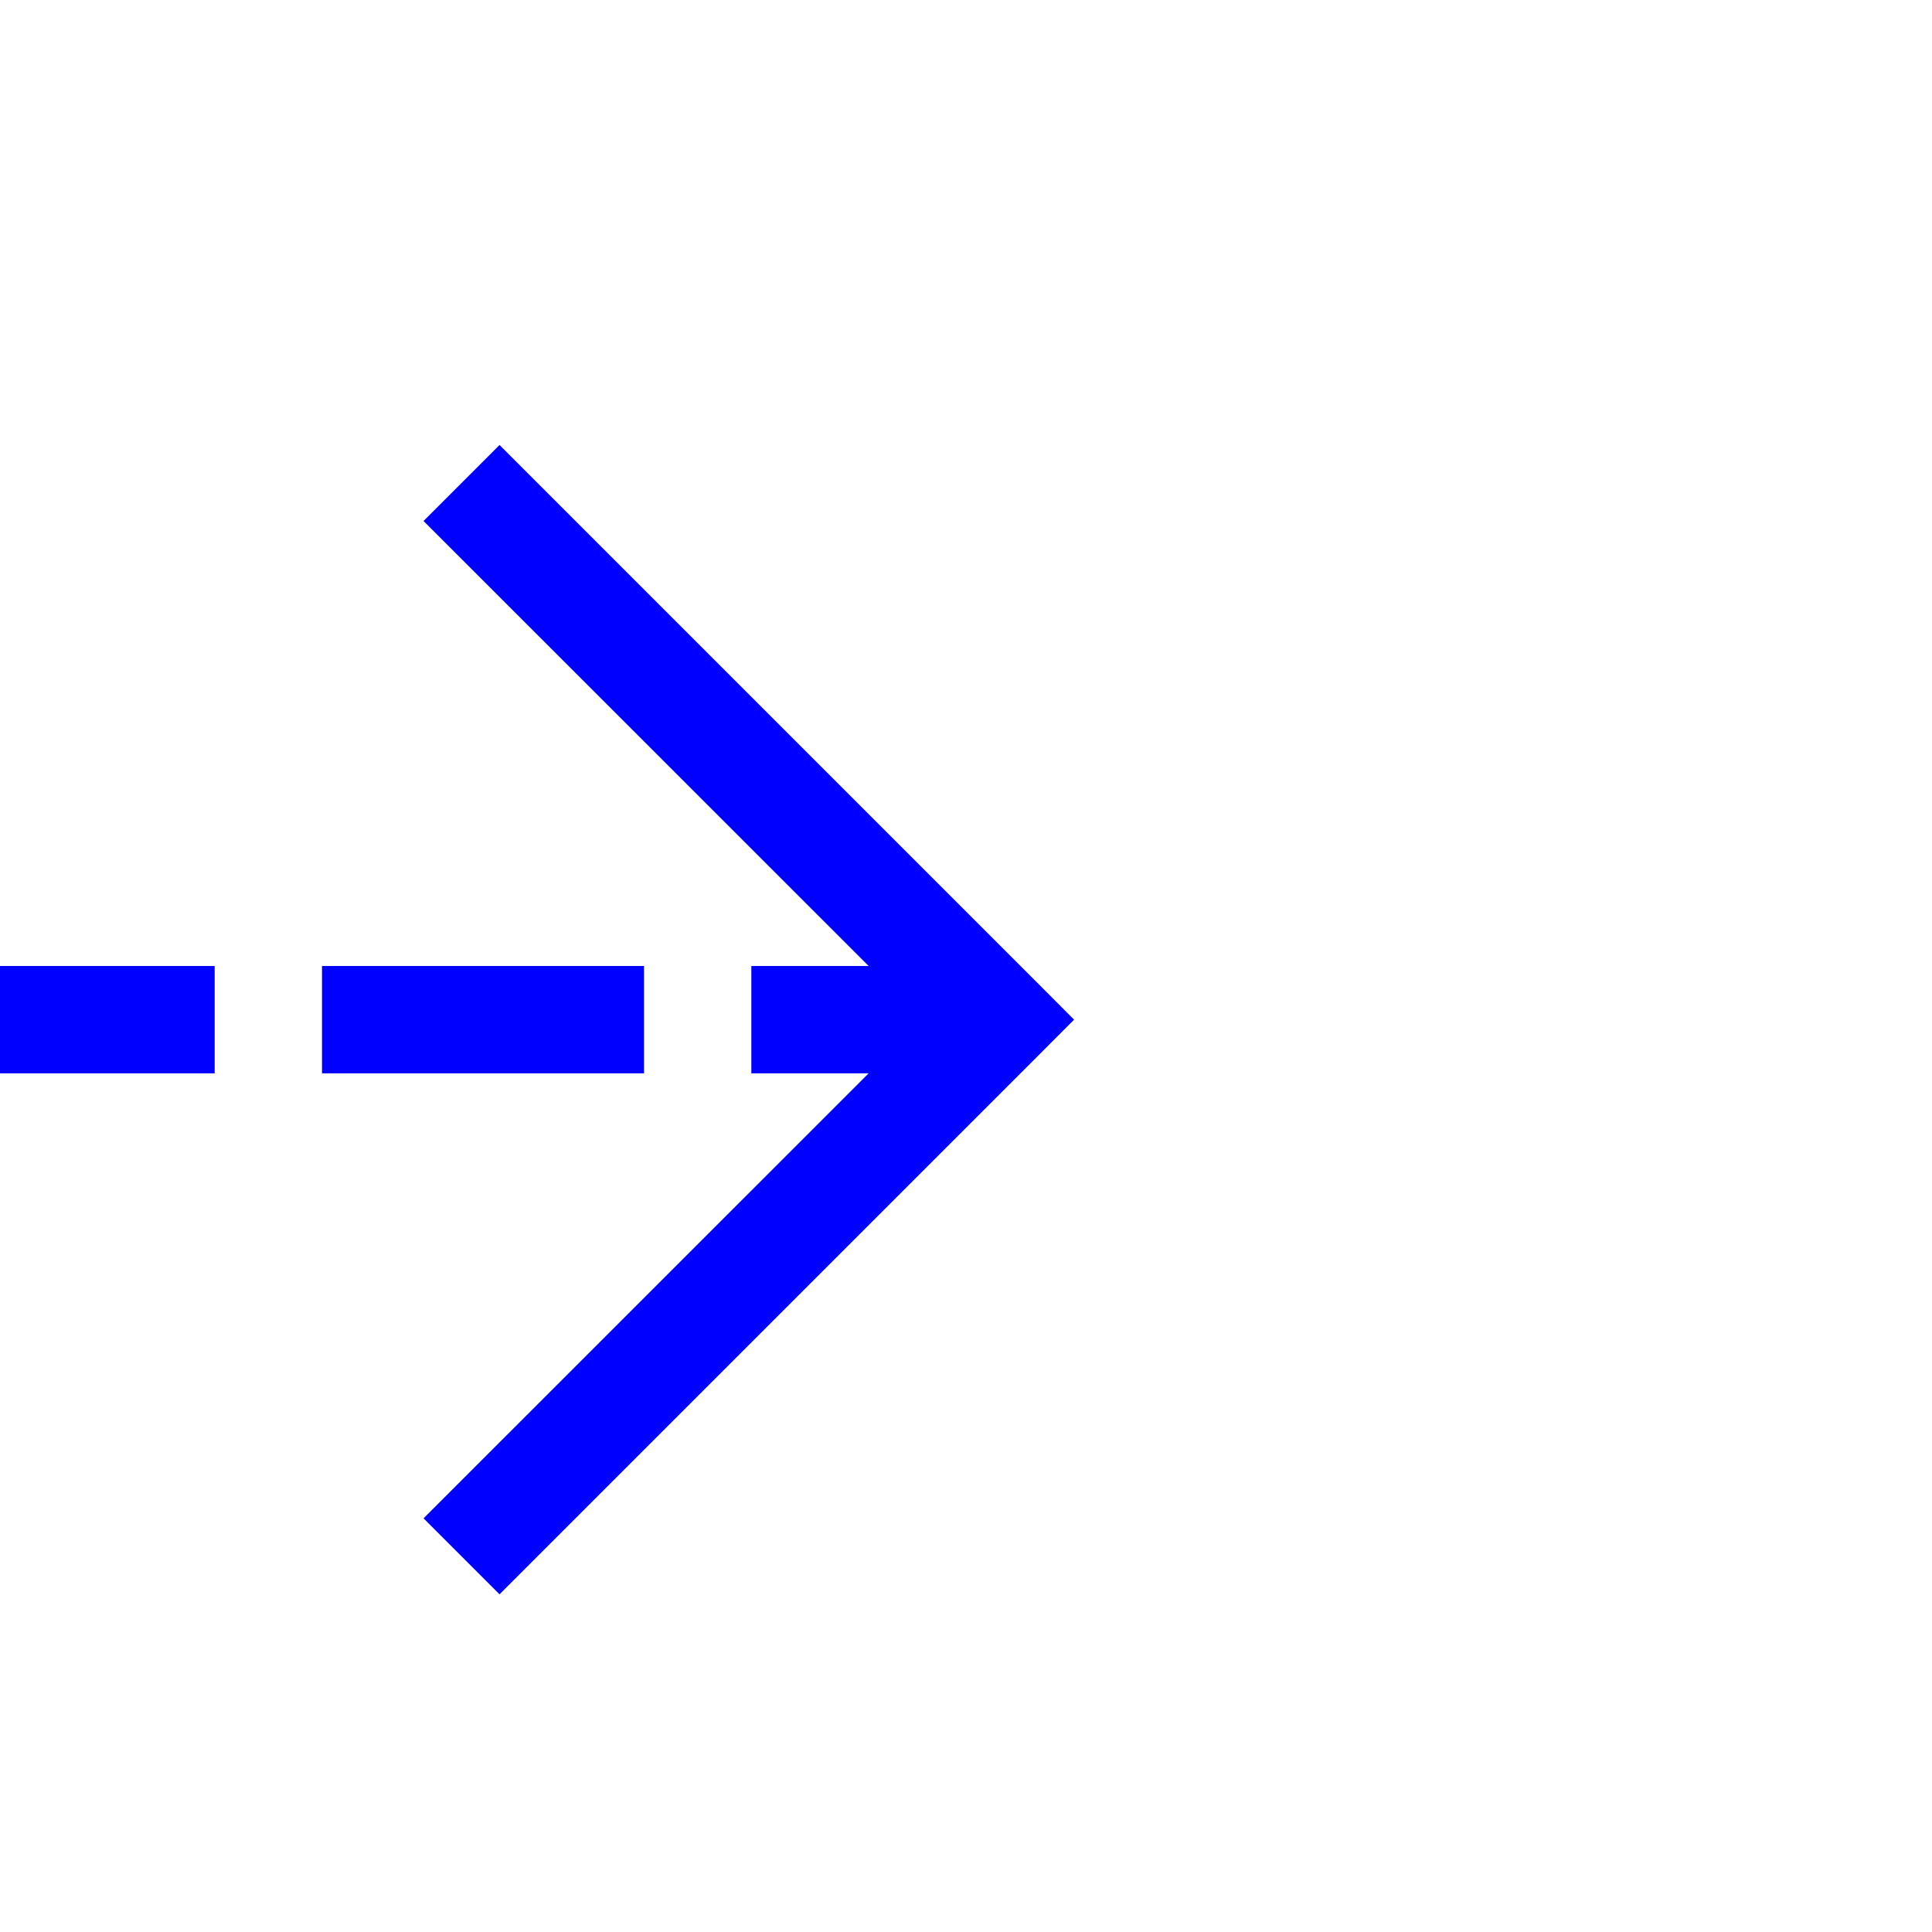
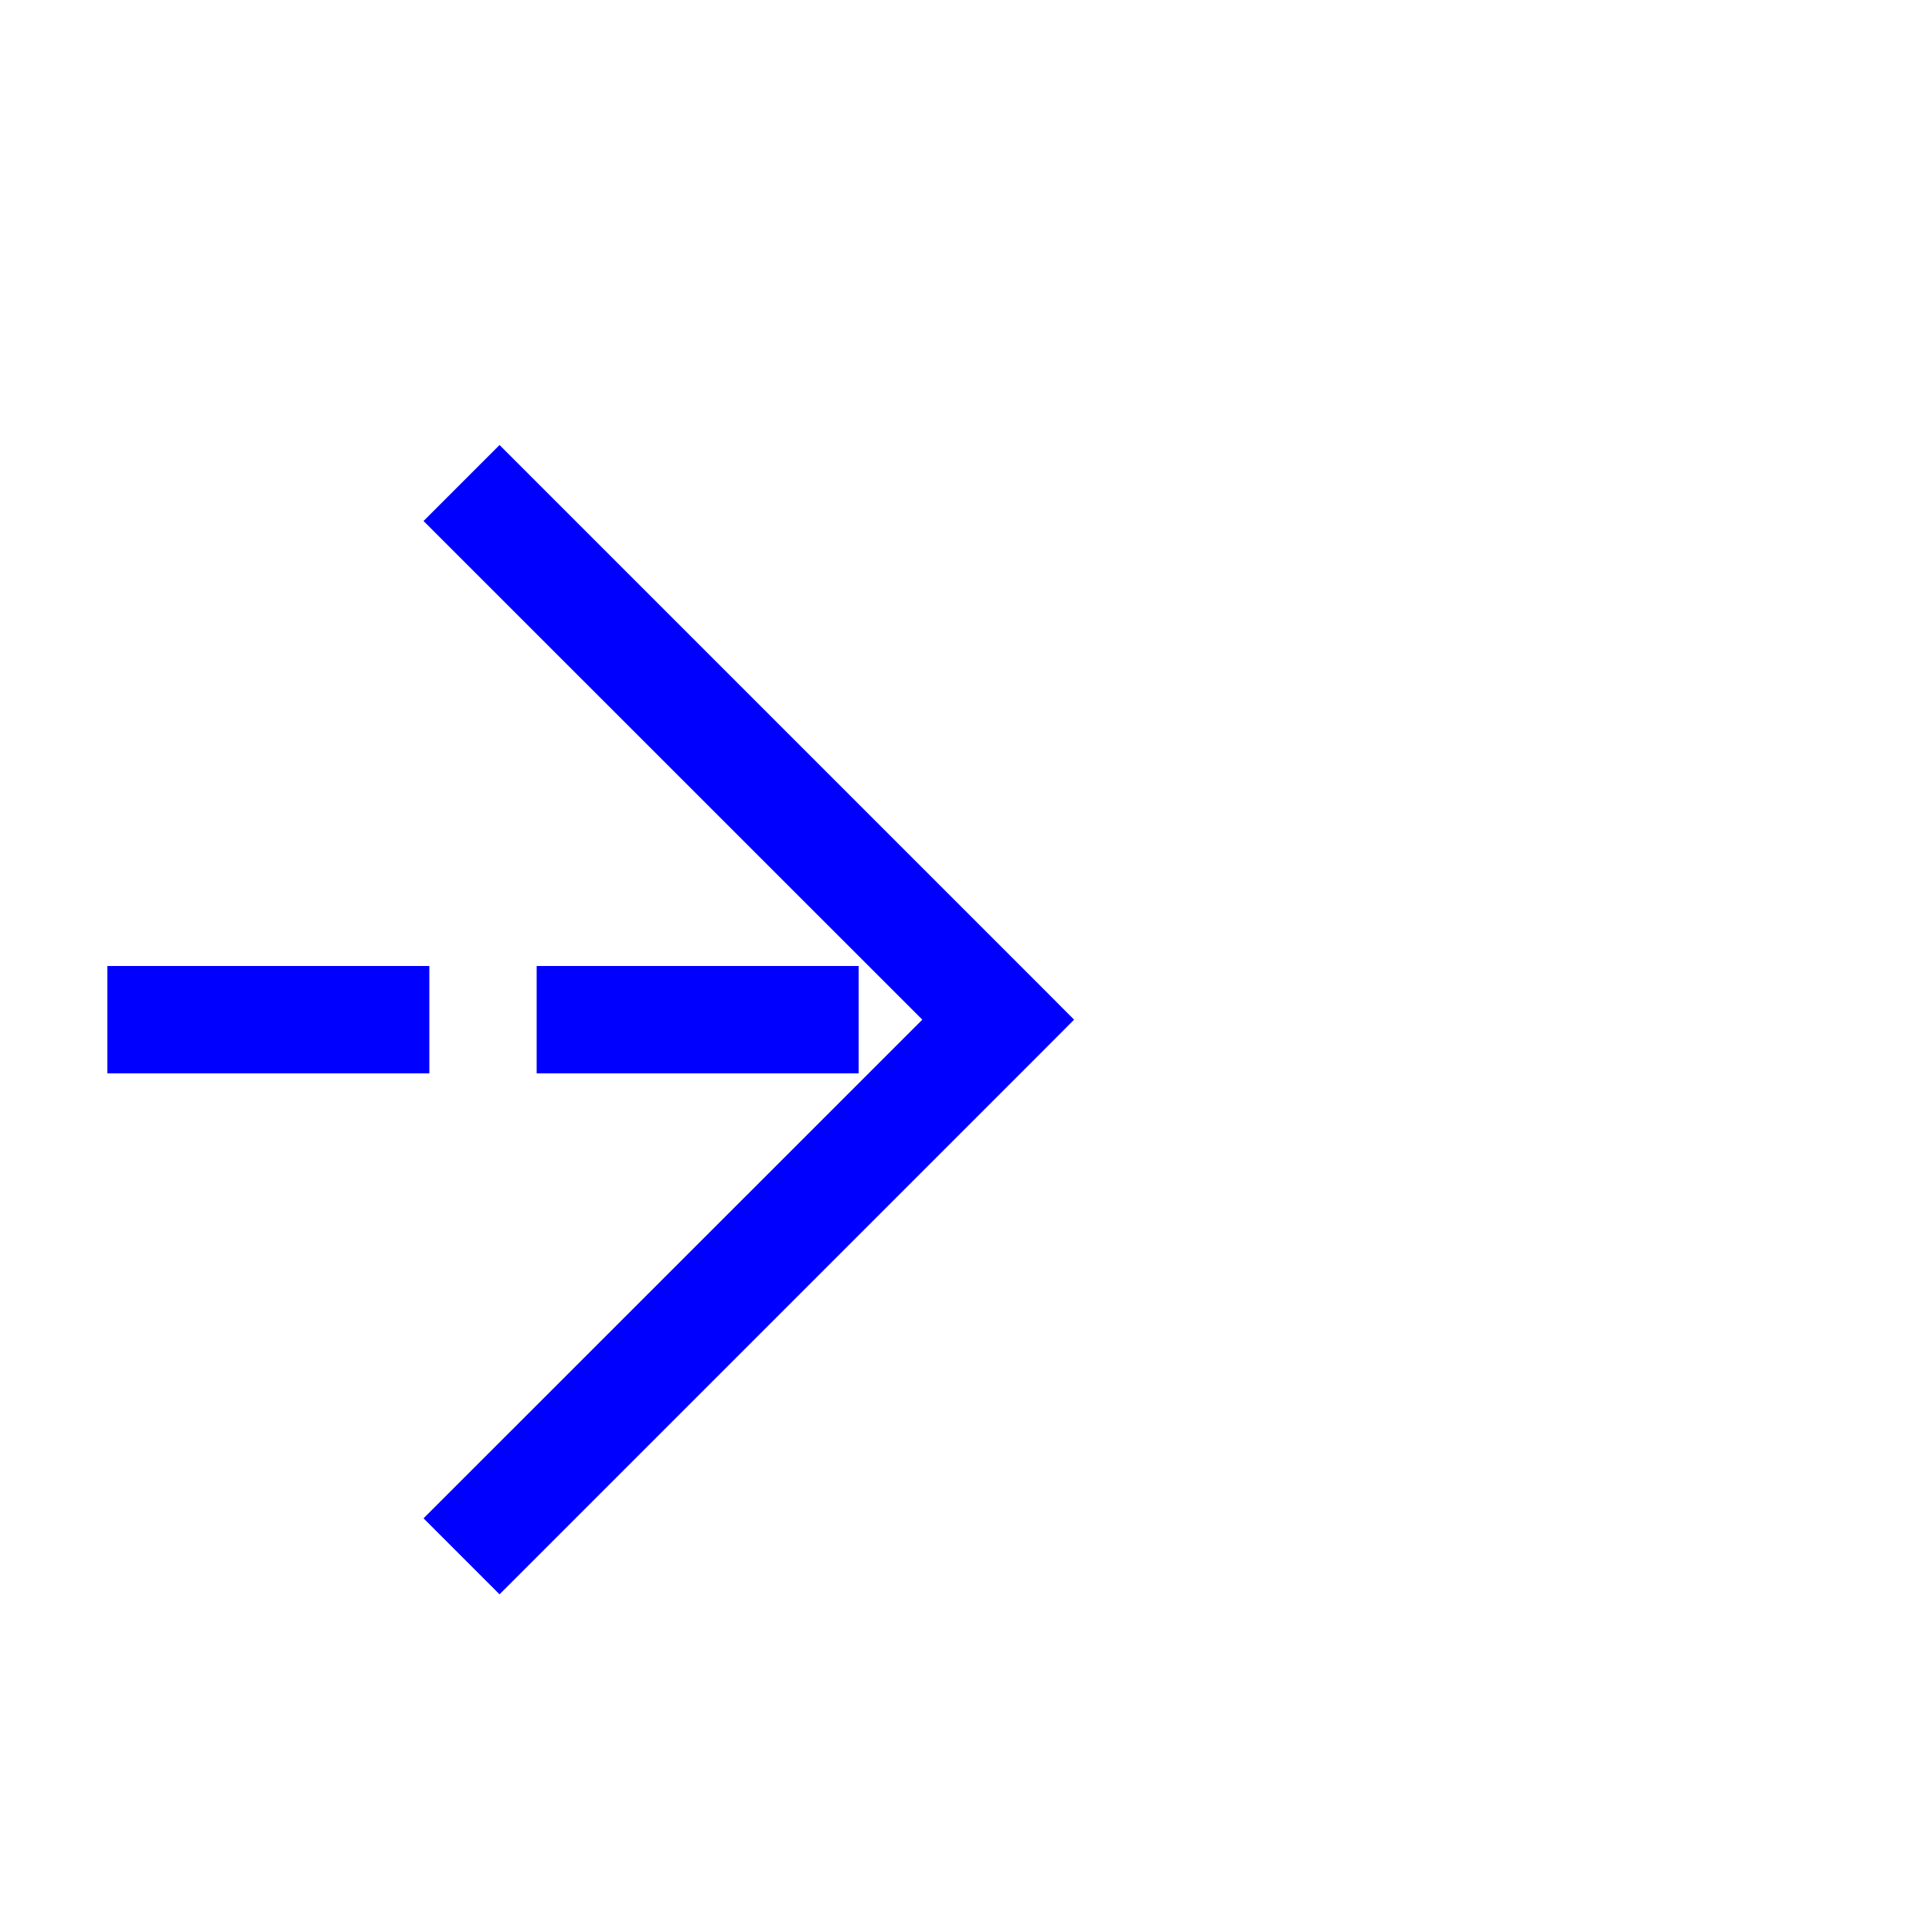
- <svg xmlns="http://www.w3.org/2000/svg" version="1.1" width="18px" height="18px" preserveAspectRatio="xMinYMid meet" viewBox="1017 346  18 16">
-   <path d="M 964 354.5  L 1026 354.5  " stroke-width="1" stroke-dasharray="3,1" stroke="#0000ff" fill="none" />
-   <path d="M 1020.946 349.854  L 1025.593 354.5  L 1020.946 359.146  L 1021.654 359.854  L 1026.654 354.854  L 1027.007 354.5  L 1026.654 354.146  L 1021.654 349.146  L 1020.946 349.854  Z " fill-rule="nonzero" fill="#0000ff" stroke="none" />
+ <svg xmlns="http://www.w3.org/2000/svg" version="1.1" width="18px" height="18px" preserveAspectRatio="xMinYMid meet" viewBox="486 346  18 16">
+   <path d="M 419 354.5  L 495 354.5  " stroke-width="1" stroke-dasharray="3,1" stroke="#0000ff" fill="none" />
+   <path d="M 489.946 349.854  L 494.593 354.5  L 489.946 359.146  L 490.654 359.854  L 495.654 354.854  L 496.007 354.5  L 495.654 354.146  L 490.654 349.146  L 489.946 349.854  Z " fill-rule="nonzero" fill="#0000ff" stroke="none" />
</svg>
